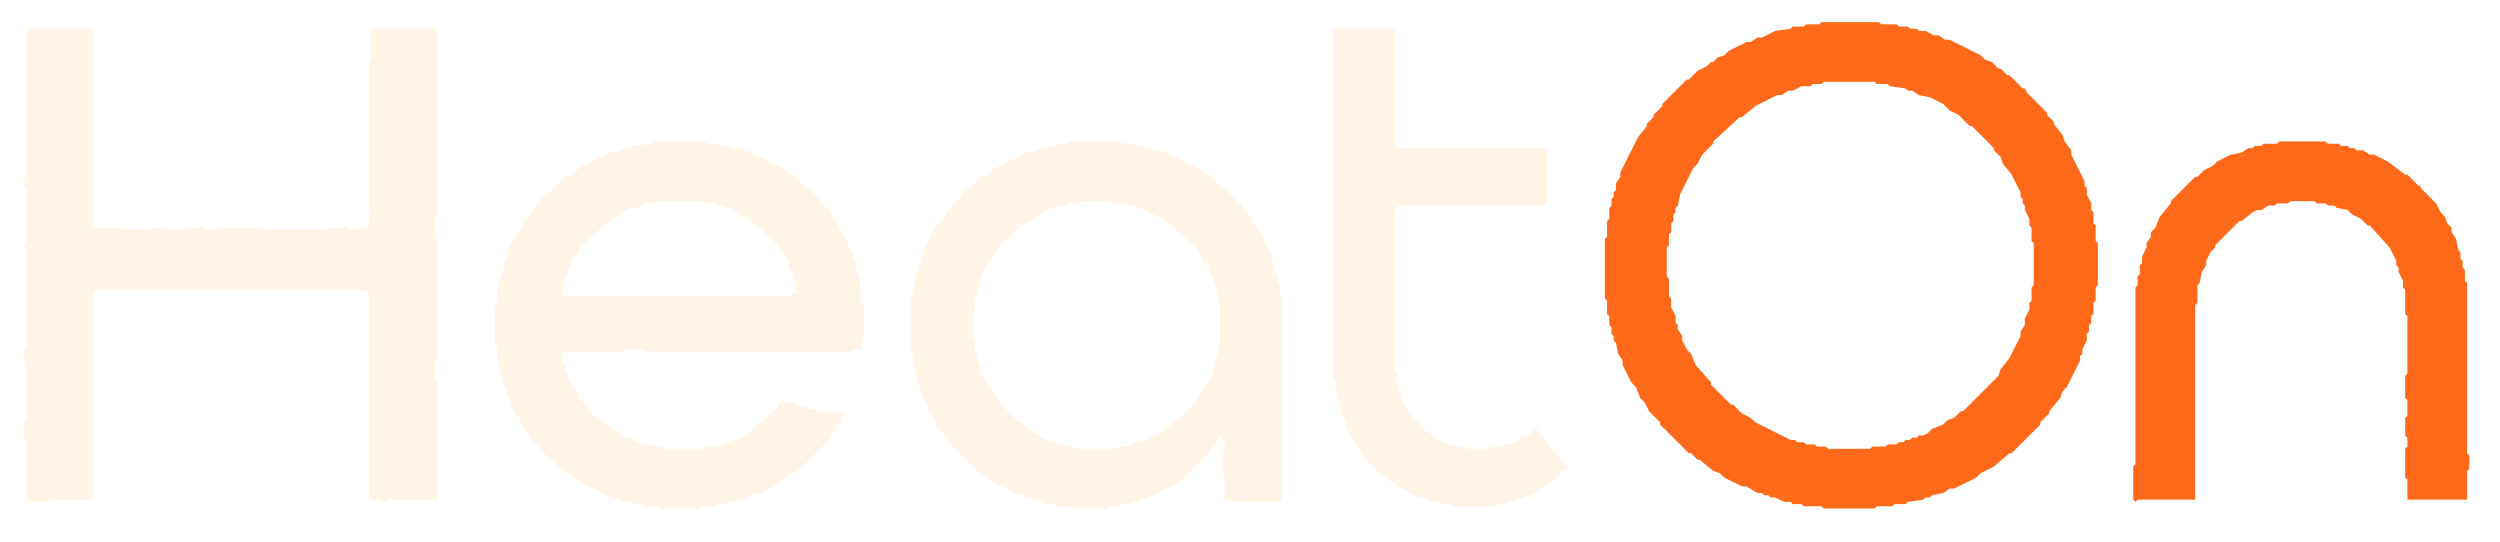
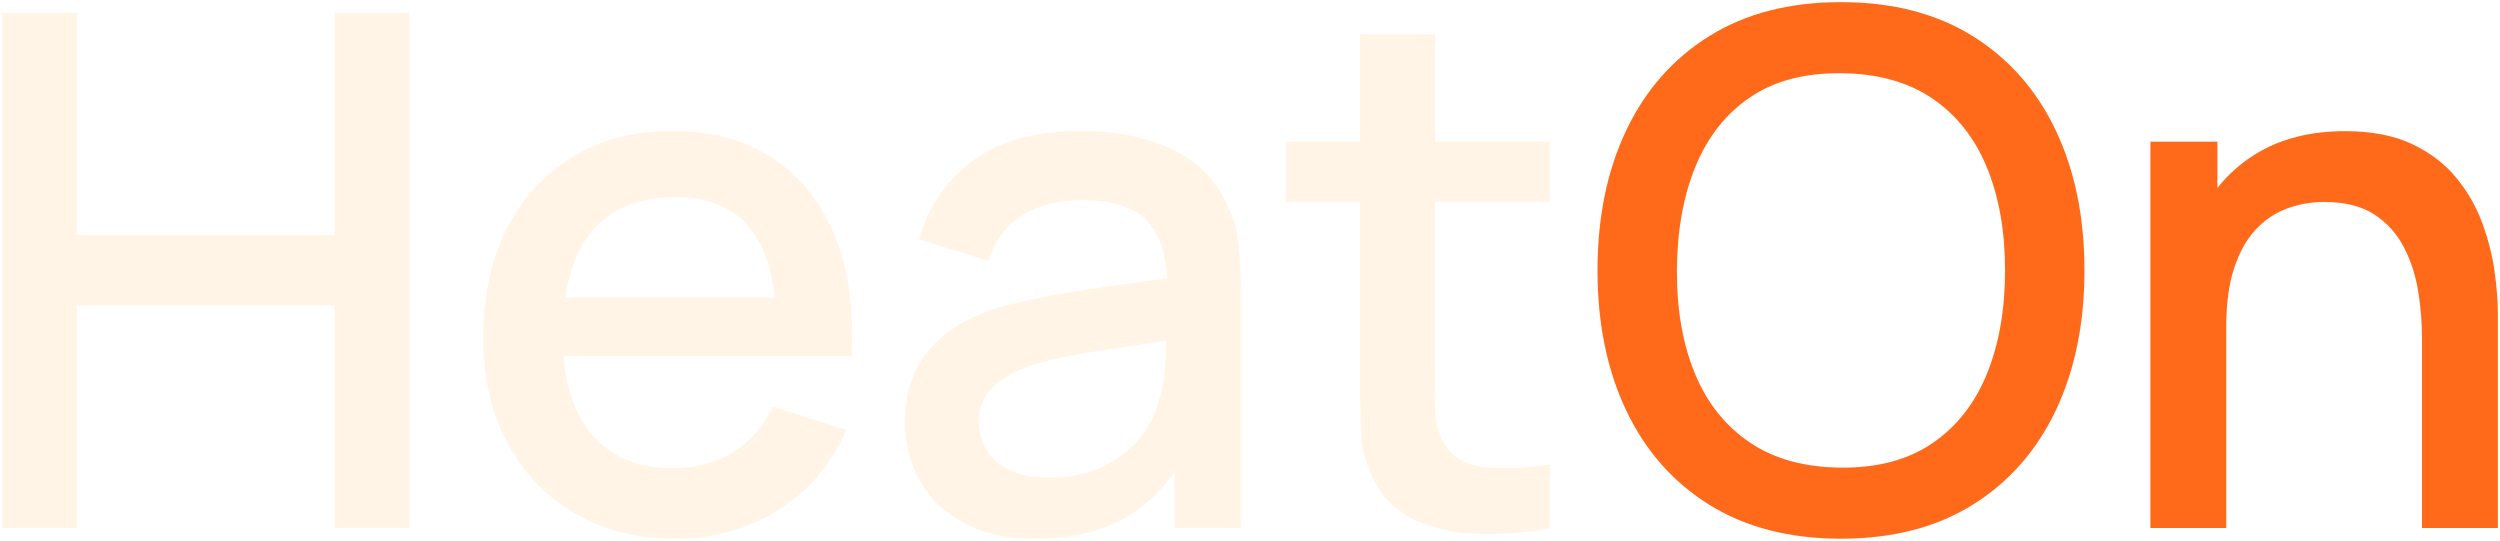
- <svg xmlns="http://www.w3.org/2000/svg" width="1200" height="260" viewBox="900 245 1125 245" role="img" aria-label="HeatOn wordmark color">
-   <g fill-rule="evenodd" clip-rule="evenodd">
-     <path class="heat" d="M 909.00,258.00 L 909.00,325.00 L 908.00,326.00 L 908.00,330.00 L 909.00,331.00 L 909.00,355.00 L 908.00,356.00 L 909.00,359.00 L 909.00,402.00 L 908.00,403.00 L 908.00,408.00 L 909.00,409.00 L 909.00,434.00 L 908.00,435.00 L 908.00,443.00 L 909.00,444.00 L 909.00,471.00 L 911.00,472.00 L 919.00,472.00 L 920.00,471.00 L 939.00,471.00 L 939.00,378.00 L 941.00,376.00 L 1062.00,376.00 L 1064.00,378.00 L 1064.00,469.00 L 1065.00,471.00 L 1068.00,471.00 L 1069.00,472.00 L 1072.00,472.00 L 1073.00,471.00 L 1095.00,471.00 L 1095.00,417.00 L 1094.00,416.00 L 1094.00,408.00 L 1095.00,407.00 L 1095.00,353.00 L 1094.00,352.00 L 1094.00,343.00 L 1095.00,342.00 L 1095.00,258.00 L 1065.00,258.00 L 1065.00,272.00 L 1064.00,273.00 L 1064.00,339.00 L 1065.00,340.00 L 1064.00,341.00 L 1064.00,347.00 L 1058.00,349.00 L 1055.00,349.00 L 1054.00,348.00 L 1046.00,348.00 L 1045.00,349.00 L 1016.00,349.00 L 1015.00,348.00 L 996.00,348.00 L 995.00,349.00 L 990.00,349.00 L 989.00,348.00 L 981.00,348.00 L 980.00,349.00 L 966.00,348.00 L 965.00,349.00 L 953.00,349.00 L 952.00,348.00 L 940.00,348.00 L 939.00,347.00 L 939.00,259.00 L 938.00,258.00 Z " fill="#FFF4E6" />
-     <path class="heat" d="M 1183.00,311.00 L 1182.00,312.00 L 1179.00,312.00 L 1178.00,313.00 L 1173.00,314.00 L 1159.00,321.00 L 1157.00,323.00 L 1153.00,325.00 L 1142.00,335.00 L 1142.00,336.00 L 1137.00,341.00 L 1137.00,342.00 L 1134.00,345.00 L 1133.00,348.00 L 1131.00,350.00 L 1127.00,358.00 L 1127.00,360.00 L 1125.00,364.00 L 1125.00,367.00 L 1124.00,368.00 L 1124.00,370.00 L 1123.00,371.00 L 1123.00,374.00 L 1122.00,375.00 L 1122.00,382.00 L 1121.00,383.00 L 1121.00,401.00 L 1122.00,402.00 L 1122.00,408.00 L 1123.00,409.00 L 1123.00,413.00 L 1125.00,417.00 L 1125.00,420.00 L 1126.00,421.00 L 1126.00,423.00 L 1128.00,426.00 L 1128.00,428.00 L 1130.00,432.00 L 1132.00,434.00 L 1133.00,437.00 L 1135.00,439.00 L 1137.00,443.00 L 1141.00,447.00 L 1141.00,448.00 L 1153.00,459.00 L 1154.00,459.00 L 1159.00,463.00 L 1171.00,469.00 L 1173.00,469.00 L 1174.00,470.00 L 1176.00,470.00 L 1180.00,472.00 L 1183.00,472.00 L 1184.00,473.00 L 1188.00,473.00 L 1189.00,474.00 L 1195.00,474.00 L 1196.00,475.00 L 1213.00,475.00 L 1214.00,474.00 L 1221.00,474.00 L 1222.00,473.00 L 1226.00,473.00 L 1227.00,472.00 L 1234.00,471.00 L 1239.00,468.00 L 1241.00,468.00 L 1249.00,464.00 L 1251.00,462.00 L 1252.00,462.00 L 1254.00,460.00 L 1258.00,458.00 L 1273.00,443.00 L 1273.00,442.00 L 1277.00,437.00 L 1278.00,435.00 L 1278.00,433.00 L 1279.00,432.00 L 1274.00,432.00 L 1273.00,431.00 L 1267.00,431.00 L 1266.00,430.00 L 1263.00,430.00 L 1262.00,429.00 L 1260.00,429.00 L 1259.00,428.00 L 1257.00,428.00 L 1256.00,427.00 L 1253.00,427.00 L 1251.00,426.00 L 1249.00,428.00 L 1249.00,429.00 L 1241.00,437.00 L 1240.00,437.00 L 1237.00,440.00 L 1236.00,440.00 L 1234.00,442.00 L 1230.00,444.00 L 1228.00,444.00 L 1227.00,445.00 L 1225.00,445.00 L 1221.00,447.00 L 1217.00,447.00 L 1216.00,448.00 L 1197.00,448.00 L 1196.00,447.00 L 1192.00,447.00 L 1191.00,446.00 L 1188.00,446.00 L 1187.00,445.00 L 1185.00,445.00 L 1182.00,443.00 L 1180.00,443.00 L 1178.00,442.00 L 1172.00,437.00 L 1171.00,437.00 L 1168.00,434.00 L 1167.00,434.00 L 1163.00,430.00 L 1163.00,429.00 L 1159.00,425.00 L 1158.00,422.00 L 1156.00,420.00 L 1154.00,416.00 L 1154.00,414.00 L 1153.00,413.00 L 1153.00,411.00 L 1152.00,410.00 L 1151.00,405.00 L 1152.00,404.00 L 1179.00,404.00 L 1180.00,403.00 L 1188.00,403.00 L 1189.00,404.00 L 1282.00,404.00 L 1283.00,403.00 L 1287.00,403.00 L 1287.00,398.00 L 1288.00,397.00 L 1288.00,383.00 L 1287.00,382.00 L 1287.00,376.00 L 1286.00,375.00 L 1286.00,371.00 L 1285.00,370.00 L 1284.00,363.00 L 1283.00,362.00 L 1283.00,360.00 L 1281.00,357.00 L 1281.00,355.00 L 1280.00,353.00 L 1278.00,351.00 L 1276.00,346.00 L 1274.00,344.00 L 1272.00,340.00 L 1262.00,329.00 L 1261.00,329.00 L 1257.00,325.00 L 1256.00,325.00 L 1251.00,321.00 L 1237.00,314.00 L 1235.00,314.00 L 1231.00,312.00 L 1228.00,312.00 L 1227.00,311.00 L 1223.00,311.00 L 1222.00,310.00 L 1217.00,310.00 L 1216.00,309.00 L 1193.00,309.00 L 1192.00,310.00 Z M 1151.00,376.00 L 1152.00,375.00 L 1152.00,372.00 L 1154.00,369.00 L 1154.00,367.00 L 1157.00,361.00 L 1159.00,359.00 L 1159.00,358.00 L 1165.00,351.00 L 1166.00,351.00 L 1171.00,346.00 L 1172.00,346.00 L 1177.00,342.00 L 1183.00,339.00 L 1185.00,339.00 L 1189.00,337.00 L 1192.00,337.00 L 1193.00,336.00 L 1216.00,336.00 L 1217.00,337.00 L 1220.00,337.00 L 1221.00,338.00 L 1224.00,338.00 L 1225.00,339.00 L 1227.00,339.00 L 1231.00,341.00 L 1233.00,343.00 L 1236.00,344.00 L 1239.00,347.00 L 1240.00,347.00 L 1249.00,356.00 L 1249.00,357.00 L 1253.00,362.00 L 1254.00,364.00 L 1254.00,366.00 L 1256.00,369.00 L 1256.00,371.00 L 1257.00,372.00 L 1257.00,375.00 L 1258.00,377.00 L 1254.00,379.00 L 1153.00,379.00 L 1151.00,377.00 Z " fill="#FFF4E6" />
-     <path class="heat" d="M 1332.00,333.00 L 1332.00,334.00 L 1325.00,341.00 L 1325.00,342.00 L 1320.00,348.00 L 1315.00,358.00 L 1315.00,360.00 L 1314.00,361.00 L 1314.00,363.00 L 1313.00,364.00 L 1313.00,366.00 L 1311.00,370.00 L 1311.00,374.00 L 1310.00,375.00 L 1310.00,380.00 L 1309.00,381.00 L 1309.00,404.00 L 1310.00,405.00 L 1310.00,410.00 L 1311.00,411.00 L 1312.00,418.00 L 1313.00,419.00 L 1314.00,424.00 L 1317.00,429.00 L 1317.00,431.00 L 1319.00,433.00 L 1321.00,438.00 L 1326.00,444.00 L 1326.00,445.00 L 1340.00,459.00 L 1341.00,459.00 L 1346.00,463.00 L 1358.00,469.00 L 1360.00,469.00 L 1361.00,470.00 L 1363.00,470.00 L 1364.00,471.00 L 1366.00,471.00 L 1370.00,473.00 L 1374.00,473.00 L 1375.00,474.00 L 1382.00,474.00 L 1383.00,475.00 L 1398.00,475.00 L 1399.00,474.00 L 1404.00,474.00 L 1405.00,473.00 L 1408.00,473.00 L 1409.00,472.00 L 1412.00,472.00 L 1413.00,471.00 L 1415.00,471.00 L 1429.00,464.00 L 1431.00,462.00 L 1432.00,462.00 L 1445.00,449.00 L 1445.00,448.00 L 1447.00,446.00 L 1449.00,442.00 L 1451.00,444.00 L 1451.00,449.00 L 1450.00,450.00 L 1450.00,458.00 L 1451.00,459.00 L 1451.00,471.00 L 1454.00,471.00 L 1455.00,472.00 L 1477.00,472.00 L 1477.00,379.00 L 1476.00,378.00 L 1476.00,374.00 L 1475.00,373.00 L 1475.00,370.00 L 1474.00,369.00 L 1474.00,366.00 L 1473.00,365.00 L 1472.00,360.00 L 1466.00,348.00 L 1464.00,346.00 L 1463.00,343.00 L 1459.00,339.00 L 1459.00,338.00 L 1450.00,329.00 L 1449.00,329.00 L 1445.00,325.00 L 1444.00,325.00 L 1439.00,321.00 L 1425.00,314.00 L 1423.00,314.00 L 1422.00,313.00 L 1419.00,313.00 L 1418.00,312.00 L 1416.00,312.00 L 1415.00,311.00 L 1411.00,311.00 L 1410.00,310.00 L 1405.00,310.00 L 1404.00,309.00 L 1381.00,309.00 L 1380.00,310.00 L 1375.00,310.00 L 1374.00,311.00 L 1367.00,312.00 L 1366.00,313.00 L 1361.00,314.00 L 1356.00,317.00 L 1354.00,317.00 L 1352.00,319.00 L 1347.00,321.00 L 1345.00,323.00 L 1341.00,325.00 Z M 1376.00,338.00 L 1379.00,338.00 L 1380.00,337.00 L 1385.00,337.00 L 1386.00,336.00 L 1399.00,336.00 L 1400.00,337.00 L 1406.00,337.00 L 1407.00,338.00 L 1410.00,338.00 L 1411.00,339.00 L 1413.00,339.00 L 1423.00,344.00 L 1430.00,350.00 L 1431.00,350.00 L 1439.00,358.00 L 1442.00,364.00 L 1444.00,366.00 L 1444.00,368.00 L 1446.00,371.00 L 1446.00,373.00 L 1448.00,377.00 L 1448.00,381.00 L 1449.00,382.00 L 1449.00,401.00 L 1448.00,402.00 L 1448.00,406.00 L 1447.00,407.00 L 1447.00,410.00 L 1446.00,411.00 L 1446.00,413.00 L 1443.00,419.00 L 1441.00,421.00 L 1439.00,425.00 L 1436.00,428.00 L 1436.00,429.00 L 1430.00,435.00 L 1429.00,435.00 L 1426.00,438.00 L 1425.00,438.00 L 1420.00,442.00 L 1418.00,442.00 L 1413.00,445.00 L 1411.00,445.00 L 1407.00,447.00 L 1402.00,447.00 L 1401.00,448.00 L 1384.00,448.00 L 1383.00,447.00 L 1380.00,447.00 L 1379.00,446.00 L 1376.00,446.00 L 1375.00,445.00 L 1373.00,445.00 L 1365.00,441.00 L 1359.00,436.00 L 1358.00,436.00 L 1349.00,427.00 L 1349.00,426.00 L 1343.00,418.00 L 1341.00,414.00 L 1340.00,409.00 L 1339.00,408.00 L 1339.00,405.00 L 1338.00,404.00 L 1338.00,399.00 L 1337.00,398.00 L 1337.00,387.00 L 1338.00,386.00 L 1338.00,380.00 L 1339.00,379.00 L 1339.00,376.00 L 1340.00,375.00 L 1341.00,370.00 L 1344.00,364.00 L 1346.00,362.00 L 1348.00,358.00 L 1359.00,347.00 L 1365.00,344.00 L 1367.00,342.00 L 1373.00,339.00 L 1375.00,339.00 Z " fill="#FFF4E6" />
-     <path class="on" d="M 1500.00,258.00 L 1500.00,416.00 L 1501.00,417.00 L 1501.00,421.00 L 1502.00,422.00 L 1502.00,426.00 L 1503.00,427.00 L 1503.00,430.00 L 1504.00,431.00 L 1504.00,433.00 L 1506.00,436.00 L 1506.00,438.00 L 1510.00,446.00 L 1512.00,448.00 L 1514.00,452.00 L 1522.00,460.00 L 1523.00,460.00 L 1526.00,463.00 L 1527.00,463.00 L 1529.00,465.00 L 1539.00,470.00 L 1541.00,470.00 L 1545.00,472.00 L 1548.00,472.00 L 1549.00,473.00 L 1553.00,473.00 L 1554.00,474.00 L 1573.00,474.00 L 1574.00,473.00 L 1578.00,473.00 L 1579.00,472.00 L 1582.00,472.00 L 1583.00,471.00 L 1585.00,471.00 L 1593.00,467.00 L 1595.00,465.00 L 1599.00,463.00 L 1605.00,457.00 L 1606.00,457.00 L 1606.00,456.00 L 1602.00,452.00 L 1602.00,451.00 L 1598.00,447.00 L 1598.00,446.00 L 1592.00,439.00 L 1588.00,442.00 L 1580.00,446.00 L 1577.00,446.00 L 1576.00,447.00 L 1572.00,447.00 L 1571.00,448.00 L 1560.00,448.00 L 1559.00,447.00 L 1552.00,446.00 L 1546.00,443.00 L 1543.00,440.00 L 1542.00,440.00 L 1534.00,431.00 L 1531.00,425.00 L 1531.00,423.00 L 1530.00,422.00 L 1530.00,419.00 L 1529.00,418.00 L 1529.00,414.00 L 1528.00,413.00 L 1528.00,340.00 L 1530.00,338.00 L 1596.00,338.00 L 1597.00,337.00 L 1597.00,313.00 L 1596.00,312.00 L 1529.00,312.00 L 1528.00,311.00 L 1528.00,258.00 Z " fill="#FFF4E6" />
-     <path class="on" d="M 1708.00,257.00 L 1707.00,258.00 L 1700.00,259.00 L 1694.00,262.00 L 1692.00,262.00 L 1689.00,264.00 L 1687.00,264.00 L 1679.00,268.00 L 1677.00,270.00 L 1674.00,271.00 L 1672.00,273.00 L 1671.00,273.00 L 1669.00,275.00 L 1665.00,277.00 L 1661.00,281.00 L 1660.00,281.00 L 1649.00,292.00 L 1649.00,293.00 L 1645.00,297.00 L 1645.00,298.00 L 1642.00,301.00 L 1642.00,302.00 L 1638.00,307.00 L 1630.00,323.00 L 1630.00,325.00 L 1628.00,328.00 L 1628.00,331.00 L 1627.00,332.00 L 1627.00,334.00 L 1626.00,335.00 L 1626.00,338.00 L 1625.00,339.00 L 1625.00,344.00 L 1624.00,345.00 L 1624.00,352.00 L 1623.00,353.00 L 1623.00,380.00 L 1624.00,381.00 L 1624.00,387.00 L 1625.00,388.00 L 1625.00,392.00 L 1626.00,393.00 L 1626.00,396.00 L 1627.00,397.00 L 1627.00,399.00 L 1628.00,400.00 L 1629.00,405.00 L 1631.00,408.00 L 1631.00,410.00 L 1635.00,418.00 L 1637.00,420.00 L 1639.00,425.00 L 1641.00,427.00 L 1643.00,431.00 L 1648.00,436.00 L 1648.00,437.00 L 1661.00,450.00 L 1662.00,450.00 L 1665.00,453.00 L 1666.00,453.00 L 1672.00,458.00 L 1675.00,459.00 L 1677.00,461.00 L 1685.00,465.00 L 1687.00,465.00 L 1692.00,468.00 L 1694.00,468.00 L 1695.00,469.00 L 1697.00,469.00 L 1698.00,470.00 L 1700.00,470.00 L 1704.00,472.00 L 1707.00,472.00 L 1708.00,473.00 L 1712.00,473.00 L 1713.00,474.00 L 1721.00,474.00 L 1722.00,475.00 L 1745.00,475.00 L 1746.00,474.00 L 1753.00,474.00 L 1754.00,473.00 L 1759.00,473.00 L 1760.00,472.00 L 1767.00,471.00 L 1768.00,470.00 L 1770.00,470.00 L 1771.00,469.00 L 1776.00,468.00 L 1779.00,466.00 L 1781.00,466.00 L 1791.00,461.00 L 1793.00,459.00 L 1799.00,456.00 L 1806.00,450.00 L 1807.00,450.00 L 1820.00,437.00 L 1820.00,436.00 L 1824.00,432.00 L 1824.00,431.00 L 1829.00,425.00 L 1830.00,422.00 L 1832.00,420.00 L 1838.00,408.00 L 1838.00,406.00 L 1839.00,405.00 L 1839.00,403.00 L 1841.00,399.00 L 1841.00,396.00 L 1842.00,395.00 L 1842.00,392.00 L 1843.00,391.00 L 1843.00,388.00 L 1844.00,387.00 L 1844.00,382.00 L 1845.00,381.00 L 1845.00,375.00 L 1846.00,374.00 L 1846.00,355.00 L 1845.00,354.00 L 1845.00,347.00 L 1844.00,346.00 L 1844.00,341.00 L 1843.00,340.00 L 1843.00,337.00 L 1841.00,333.00 L 1841.00,330.00 L 1840.00,329.00 L 1840.00,327.00 L 1834.00,315.00 L 1834.00,313.00 L 1831.00,309.00 L 1830.00,306.00 L 1826.00,301.00 L 1826.00,300.00 L 1823.00,297.00 L 1823.00,296.00 L 1814.00,287.00 L 1813.00,285.00 L 1812.00,285.00 L 1806.00,279.00 L 1805.00,279.00 L 1802.00,276.00 L 1801.00,276.00 L 1798.00,273.00 L 1795.00,272.00 L 1793.00,270.00 L 1779.00,263.00 L 1777.00,263.00 L 1774.00,261.00 L 1772.00,261.00 L 1768.00,259.00 L 1765.00,259.00 L 1764.00,258.00 L 1761.00,258.00 L 1760.00,257.00 L 1756.00,257.00 L 1755.00,256.00 L 1748.00,256.00 L 1747.00,255.00 L 1721.00,255.00 L 1720.00,256.00 L 1714.00,256.00 L 1713.00,257.00 Z M 1712.00,284.00 L 1716.00,284.00 L 1717.00,283.00 L 1721.00,283.00 L 1722.00,282.00 L 1745.00,282.00 L 1746.00,283.00 L 1751.00,283.00 L 1752.00,284.00 L 1759.00,285.00 L 1760.00,286.00 L 1762.00,286.00 L 1765.00,288.00 L 1770.00,289.00 L 1776.00,292.00 L 1779.00,295.00 L 1783.00,297.00 L 1788.00,302.00 L 1789.00,302.00 L 1799.00,312.00 L 1799.00,313.00 L 1802.00,316.00 L 1803.00,319.00 L 1807.00,324.00 L 1811.00,332.00 L 1811.00,334.00 L 1812.00,335.00 L 1812.00,337.00 L 1813.00,338.00 L 1813.00,340.00 L 1815.00,344.00 L 1815.00,347.00 L 1816.00,348.00 L 1816.00,354.00 L 1817.00,355.00 L 1817.00,374.00 L 1816.00,375.00 L 1816.00,381.00 L 1815.00,382.00 L 1815.00,385.00 L 1813.00,389.00 L 1813.00,392.00 L 1811.00,395.00 L 1811.00,397.00 L 1806.00,407.00 L 1802.00,412.00 L 1801.00,415.00 L 1785.00,431.00 L 1784.00,431.00 L 1781.00,434.00 L 1778.00,435.00 L 1776.00,437.00 L 1771.00,439.00 L 1769.00,441.00 L 1767.00,442.00 L 1765.00,442.00 L 1764.00,443.00 L 1762.00,443.00 L 1761.00,444.00 L 1759.00,444.00 L 1758.00,445.00 L 1756.00,445.00 L 1755.00,446.00 L 1751.00,446.00 L 1750.00,447.00 L 1744.00,447.00 L 1743.00,448.00 L 1724.00,448.00 L 1723.00,447.00 L 1719.00,447.00 L 1718.00,446.00 L 1714.00,446.00 L 1713.00,445.00 L 1710.00,445.00 L 1709.00,444.00 L 1707.00,444.00 L 1691.00,436.00 L 1689.00,434.00 L 1685.00,432.00 L 1681.00,428.00 L 1680.00,428.00 L 1671.00,419.00 L 1671.00,418.00 L 1664.00,410.00 L 1662.00,405.00 L 1660.00,403.00 L 1658.00,399.00 L 1658.00,397.00 L 1656.00,394.00 L 1656.00,392.00 L 1655.00,391.00 L 1655.00,388.00 L 1653.00,384.00 L 1653.00,380.00 L 1652.00,379.00 L 1652.00,371.00 L 1651.00,370.00 L 1651.00,357.00 L 1652.00,356.00 L 1652.00,351.00 L 1653.00,350.00 L 1653.00,346.00 L 1654.00,345.00 L 1654.00,342.00 L 1655.00,341.00 L 1655.00,339.00 L 1656.00,338.00 L 1657.00,333.00 L 1663.00,321.00 L 1665.00,319.00 L 1667.00,315.00 L 1672.00,310.00 L 1672.00,309.00 L 1684.00,298.00 L 1685.00,298.00 L 1691.00,293.00 L 1701.00,288.00 L 1703.00,288.00 L 1706.00,286.00 L 1708.00,286.00 Z " fill="#FF6A1A" />
-     <path class="on" d="M 1890.00,325.00 L 1879.00,336.00 L 1879.00,337.00 L 1874.00,343.00 L 1872.00,348.00 L 1870.00,350.00 L 1870.00,352.00 L 1868.00,355.00 L 1868.00,357.00 L 1866.00,361.00 L 1866.00,364.00 L 1865.00,365.00 L 1865.00,369.00 L 1864.00,370.00 L 1864.00,374.00 L 1863.00,375.00 L 1863.00,455.00 L 1862.00,456.00 L 1862.00,471.00 L 1863.00,472.00 L 1864.00,471.00 L 1890.00,471.00 L 1890.00,383.00 L 1891.00,382.00 L 1891.00,374.00 L 1892.00,373.00 L 1893.00,368.00 L 1895.00,365.00 L 1895.00,363.00 L 1897.00,359.00 L 1899.00,357.00 L 1899.00,356.00 L 1910.00,345.00 L 1911.00,345.00 L 1916.00,341.00 L 1918.00,340.00 L 1920.00,340.00 L 1923.00,338.00 L 1926.00,338.00 L 1927.00,337.00 L 1932.00,337.00 L 1933.00,336.00 L 1944.00,336.00 L 1945.00,337.00 L 1949.00,337.00 L 1950.00,338.00 L 1953.00,338.00 L 1954.00,339.00 L 1959.00,340.00 L 1961.00,342.00 L 1965.00,344.00 L 1968.00,347.00 L 1969.00,347.00 L 1978.00,357.00 L 1981.00,363.00 L 1981.00,365.00 L 1982.00,366.00 L 1982.00,368.00 L 1984.00,372.00 L 1984.00,375.00 L 1985.00,376.00 L 1985.00,387.00 L 1986.00,388.00 L 1986.00,414.00 L 1985.00,415.00 L 1985.00,425.00 L 1986.00,426.00 L 1986.00,433.00 L 1985.00,434.00 L 1985.00,442.00 L 1986.00,443.00 L 1986.00,447.00 L 1985.00,448.00 L 1985.00,461.00 L 1986.00,462.00 L 1986.00,471.00 L 2013.00,471.00 L 2013.00,458.00 L 2014.00,457.00 L 2014.00,451.00 L 2013.00,450.00 L 2013.00,373.00 L 2012.00,372.00 L 2012.00,367.00 L 2011.00,366.00 L 2011.00,363.00 L 2010.00,362.00 L 2010.00,359.00 L 2009.00,358.00 L 2008.00,353.00 L 2006.00,350.00 L 2006.00,348.00 L 2004.00,346.00 L 2003.00,343.00 L 2001.00,341.00 L 1999.00,337.00 L 1992.00,330.00 L 1992.00,329.00 L 1991.00,329.00 L 1986.00,324.00 L 1985.00,324.00 L 1977.00,318.00 L 1971.00,315.00 L 1969.00,315.00 L 1966.00,313.00 L 1963.00,313.00 L 1962.00,312.00 L 1960.00,312.00 L 1959.00,311.00 L 1956.00,311.00 L 1955.00,310.00 L 1950.00,310.00 L 1949.00,309.00 L 1928.00,309.00 L 1927.00,310.00 L 1921.00,310.00 L 1920.00,311.00 L 1917.00,311.00 L 1916.00,312.00 L 1914.00,312.00 L 1911.00,314.00 L 1906.00,315.00 L 1900.00,318.00 L 1898.00,320.00 L 1894.00,322.00 L 1891.00,325.00 Z " fill="#FF6A1A" />
+ <svg xmlns="http://www.w3.org/2000/svg" width="6989.003" height="1512" viewBox="0 0 6989.003 1512" role="img" aria-label="HeatOn wordmark color">
+   <g transform="translate(-134 1476)">
+     <path d="M140.0 0V-1440H349.337V-819.335H1069.333V-1440.0H1278.67V0.0H1069.333V-621.998H349.337V0.0Z" fill="#FFF4E6" />
+     <path d="M2024.335 30.0Q1862.668 30.0 1741.501 -40.667Q1620.334 -111.333 1552.667 -237.667Q1485.0 -364 1485.0 -530.666Q1485.0 -707.666 1551.5 -837.666Q1618 -967.667 1736.834 -1038.833Q1855.668 -1110.0 2013.668 -1110.0Q2178.668 -1110.0 2294.668 -1033.333Q2410.668 -956.666 2468.168 -815.666Q2525.668 -674.666 2514.335 -481.332H2304.998V-557.334Q2302.998 -744.999 2233.499 -834.831Q2164 -924.664 2021.668 -924.664Q1865.002 -924.664 1786.003 -825.831Q1707.004 -726.999 1707.004 -540.0Q1707.004 -362.335 1786.003 -264.836Q1865.002 -167.337 2013.668 -167.337Q2111.667 -167.337 2183.332 -211.67Q2254.998 -256.002 2294.998 -339.335L2499.668 -274Q2437.002 -129.334 2309.002 -49.667Q2181.001 30.0 2024.335 30.0ZM1639.003 -481.332V-644.001H2409.666V-481.332Z" fill="#FFF4E6" />
+     <path d="M3028.666 30.0Q2909.333 30.0 2828 -14.333Q2746.667 -58.667 2705.333 -132.333Q2664.0 -206 2664.0 -294Q2664.0 -375.667 2693.166 -437.833Q2722.333 -500 2778.999 -543.667Q2835.665 -587.334 2919.332 -614.001Q2990.665 -635.001 3081.831 -651.167Q3172.997 -667.334 3273.331 -681.001Q3373.664 -694.668 3472.666 -709.335L3397.331 -666.667Q3398.998 -794.332 3343.498 -855.498Q3287.999 -916.663 3153.334 -916.663Q3068.002 -916.663 2997.169 -877.164Q2926.336 -837.665 2898.003 -746.666L2703.333 -806.667Q2742.667 -946 2855.167 -1028Q2967.667 -1110.0 3154.667 -1110.0Q3300 -1110.0 3407.334 -1060.334Q3514.668 -1010.667 3564.668 -904.001Q3590.668 -850.667 3596.668 -791.667Q3602.668 -732.667 3602.668 -665.333V0.0H3417.998V-246.665L3453.998 -215.331Q3386.998 -91.332 3283.332 -30.666Q3179.666 30.0 3028.666 30.0ZM3066.001 -140.669Q3155 -140.669 3219.166 -172.336Q3283.332 -204.002 3322.165 -253.168Q3360.998 -302.333 3373.331 -354.665Q3389.998 -402.665 3392.331 -462.998Q3394.665 -523.331 3394.665 -558.665L3462.665 -533.998Q3364.331 -518.998 3283.164 -507.165Q3201.998 -495.331 3136.666 -483.498Q3071.334 -471.665 3020.001 -455.998Q2977.002 -441.331 2943.335 -420.332Q2909.669 -399.332 2890.17 -368.999Q2870.67 -338.666 2870.67 -296Q2870.67 -254.001 2891.67 -218.668Q2912.67 -183.335 2955.836 -162.002Q2999.002 -140.669 3066.001 -140.669Z" fill="#FFF4E6" />
+     <path d="M4467.002 0.0Q4365.335 20 4267.334 16.833Q4169.333 13.667 4092.333 -21.167Q4015.332 -56 3975.666 -131.333Q3940.999 -198.334 3938.665 -267.501Q3936.332 -336.668 3936.332 -424.669V-1380.0H4145.669V-435.336Q4145.669 -370.003 4147.169 -322.002Q4148.669 -274.002 4167.669 -241.336Q4203.669 -179.336 4282.336 -170.503Q4361.002 -161.67 4467.002 -177.336ZM3729.0 -911.997V-1080H4467.002V-911.997Z" fill="#FFF4E6" />
+     <path d="M5280.668 30.0Q5065.001 30.0 4912.834 -64.667Q4760.667 -159.333 4680.334 -328.333Q4600.0 -497.333 4600.0 -720Q4600.0 -942.667 4680.334 -1111.667Q4760.667 -1280.667 4912.834 -1375.333Q5065.001 -1470.0 5280.668 -1470.0Q5496.334 -1470.0 5648.501 -1375.333Q5800.668 -1280.667 5881.002 -1111.667Q5961.335 -942.667 5961.335 -720.0Q5961.335 -497.333 5881.002 -328.333Q5800.668 -159.333 5648.501 -64.667Q5496.334 30.0 5280.668 30.0ZM5280.668 -168.67Q5433.667 -167.337 5535.499 -236.503Q5637.332 -305.669 5688.332 -430.335Q5739.331 -555.001 5739.331 -720.0Q5739.331 -884.999 5688.332 -1008.498Q5637.332 -1131.997 5535.499 -1200.997Q5433.667 -1269.996 5280.668 -1271.33Q5127.669 -1272.663 5026.169 -1203.664Q4924.67 -1134.664 4873.67 -1009.832Q4822.671 -884.999 4822.004 -720.0Q4821.337 -555.001 4872.337 -431.668Q4923.337 -308.336 5025.503 -239.17Q5127.669 -170.004 5280.668 -168.67Z" fill="#FF6A1A" />
+     <path d="M6904.999 0.0V-530.665Q6904.999 -593.997 6894.499 -660.497Q6883.999 -726.996 6854.667 -784.163Q6825.334 -841.329 6771.834 -876.33Q6718.335 -911.33 6632.334 -911.33Q6576.002 -911.33 6526.17 -892.497Q6476.337 -873.664 6438.67 -832.665Q6401.004 -791.665 6379.337 -724.999Q6357.671 -658.333 6357.671 -561.999L6227.669 -610.667Q6227.669 -757.666 6282.669 -870.166Q6337.669 -982.666 6440.835 -1046Q6544.002 -1109.333 6689.67 -1109.333Q6801.67 -1109.333 6877.837 -1073Q6954.004 -1036.666 7001.504 -978.166Q7049.004 -919.665 7074.004 -850.998Q7099.003 -782.331 7108.003 -716.165Q7117.003 -649.999 7117.003 -600V0.0ZM6145.667 0.0V-1080.0H6333.003V-767.997H6357.671V0.0Z" fill="#FF6A1A" />
  </g>
</svg>
